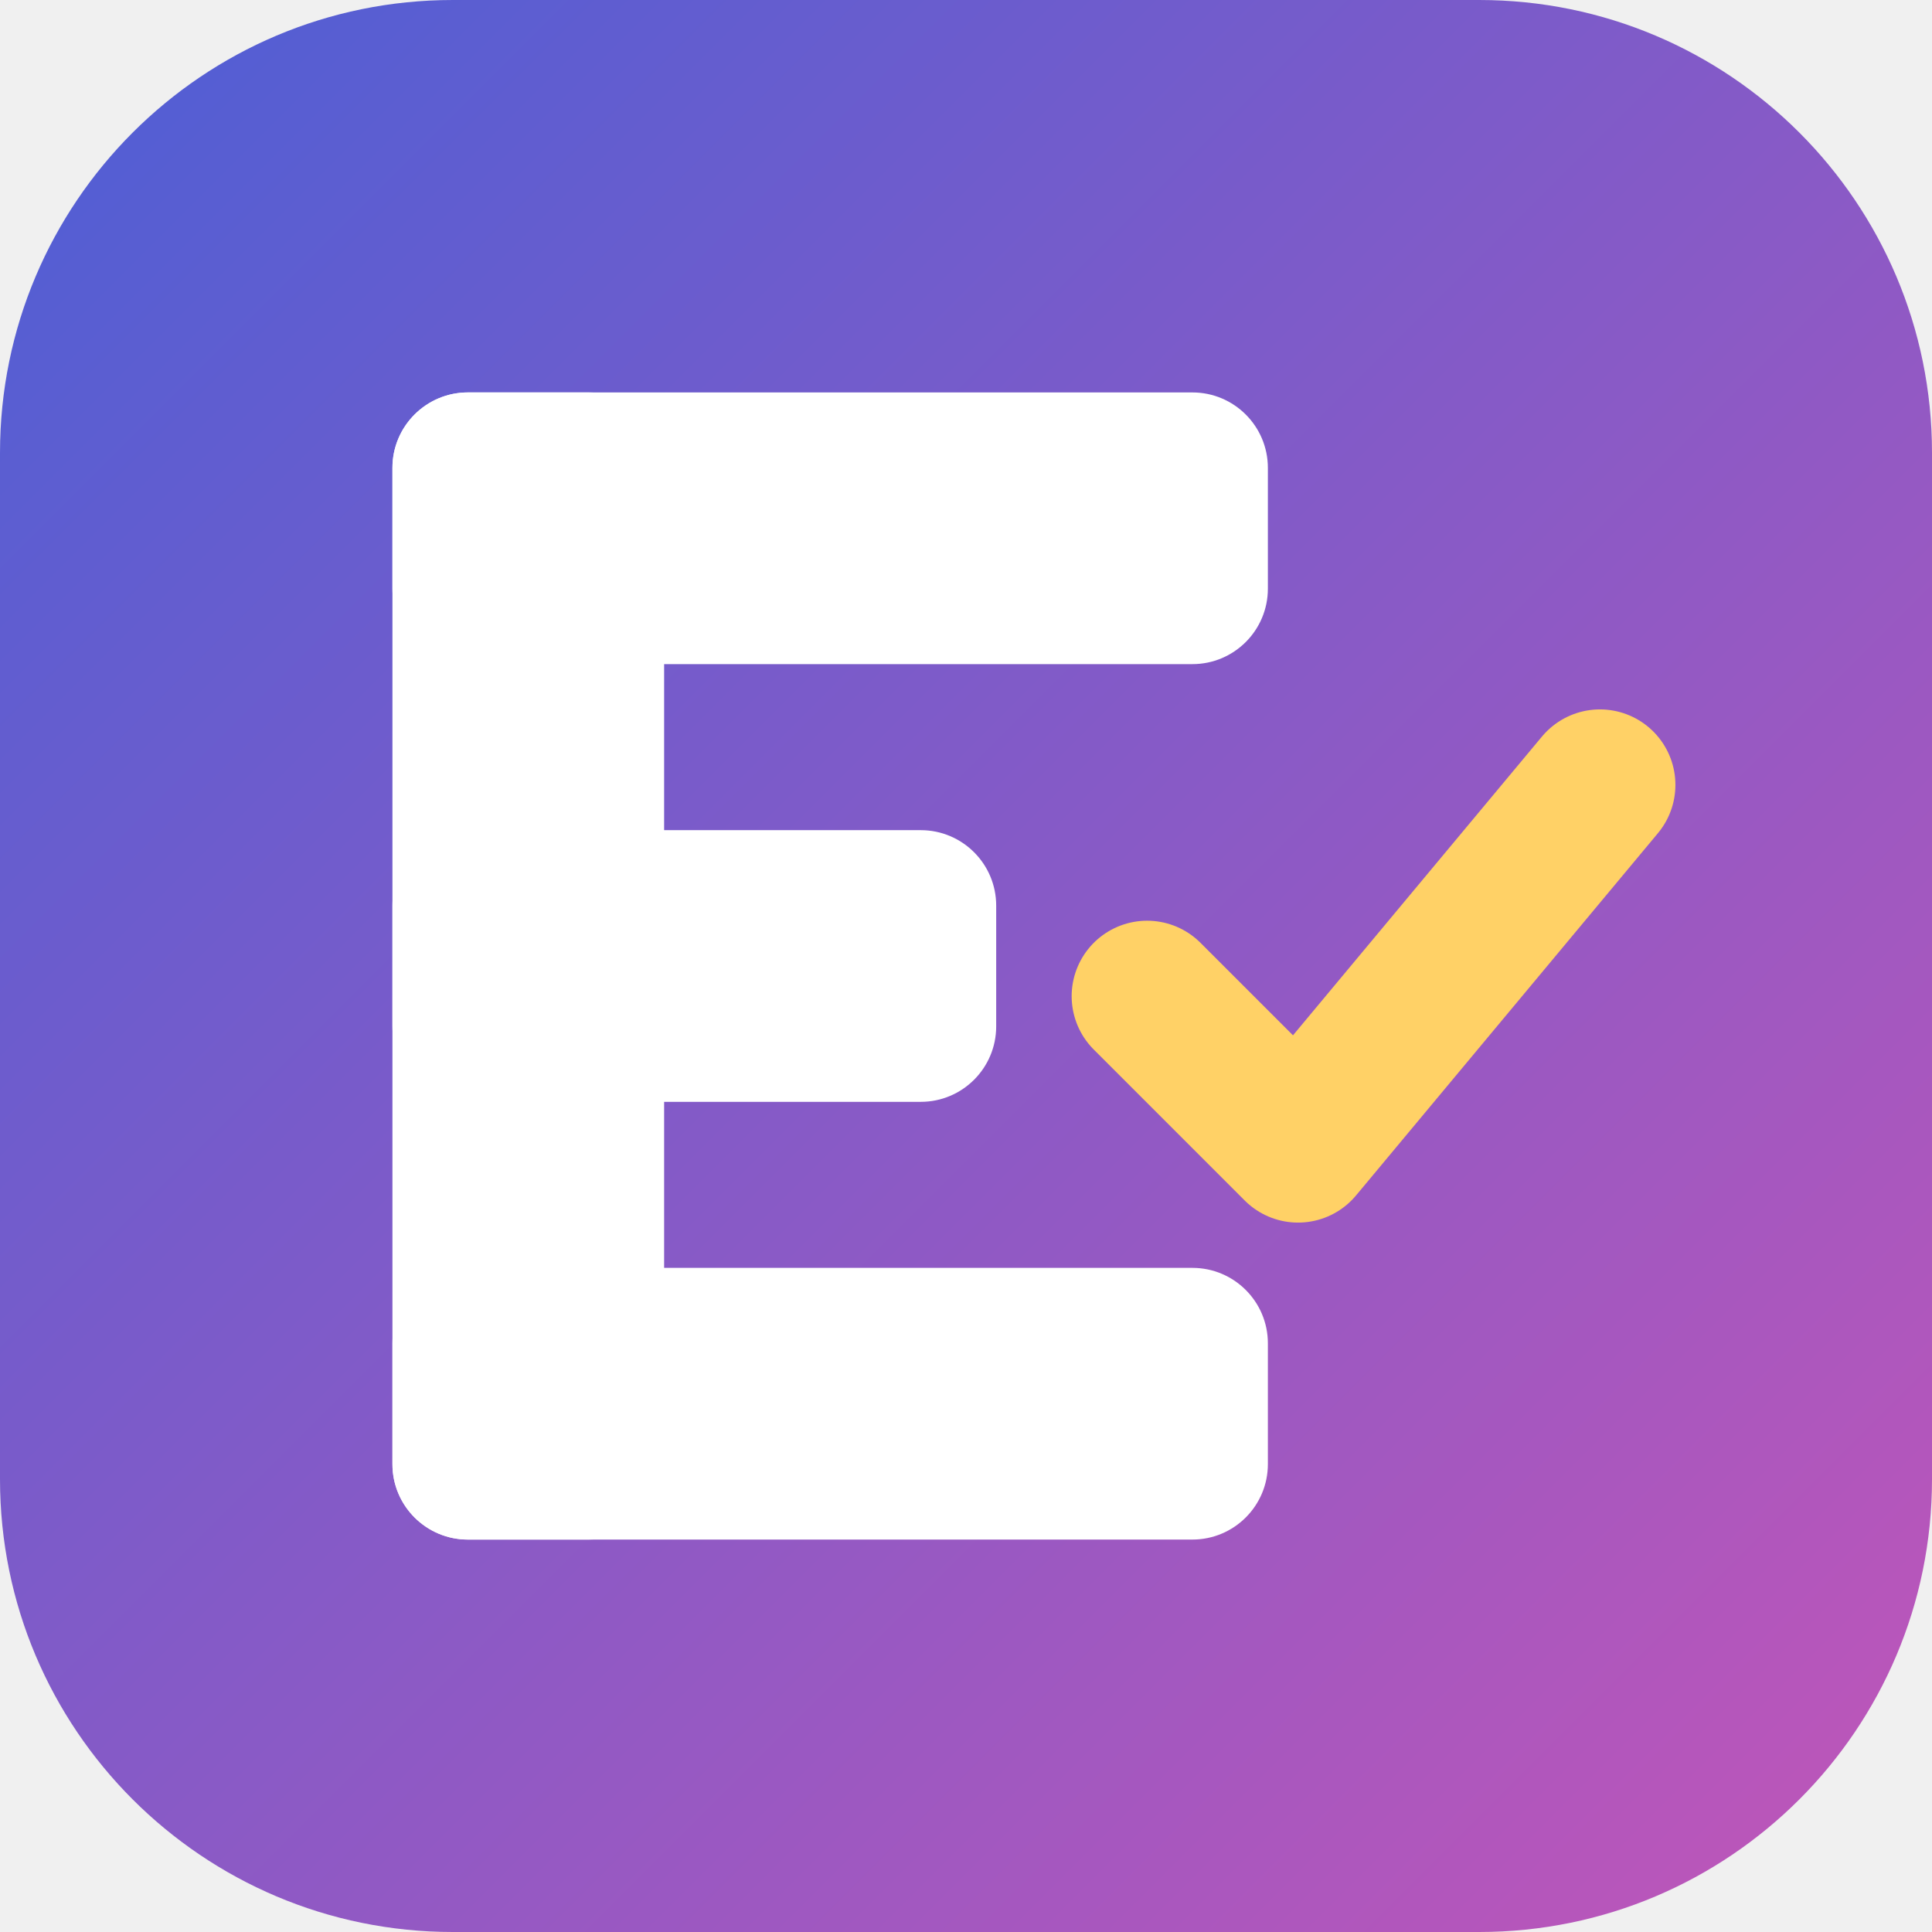
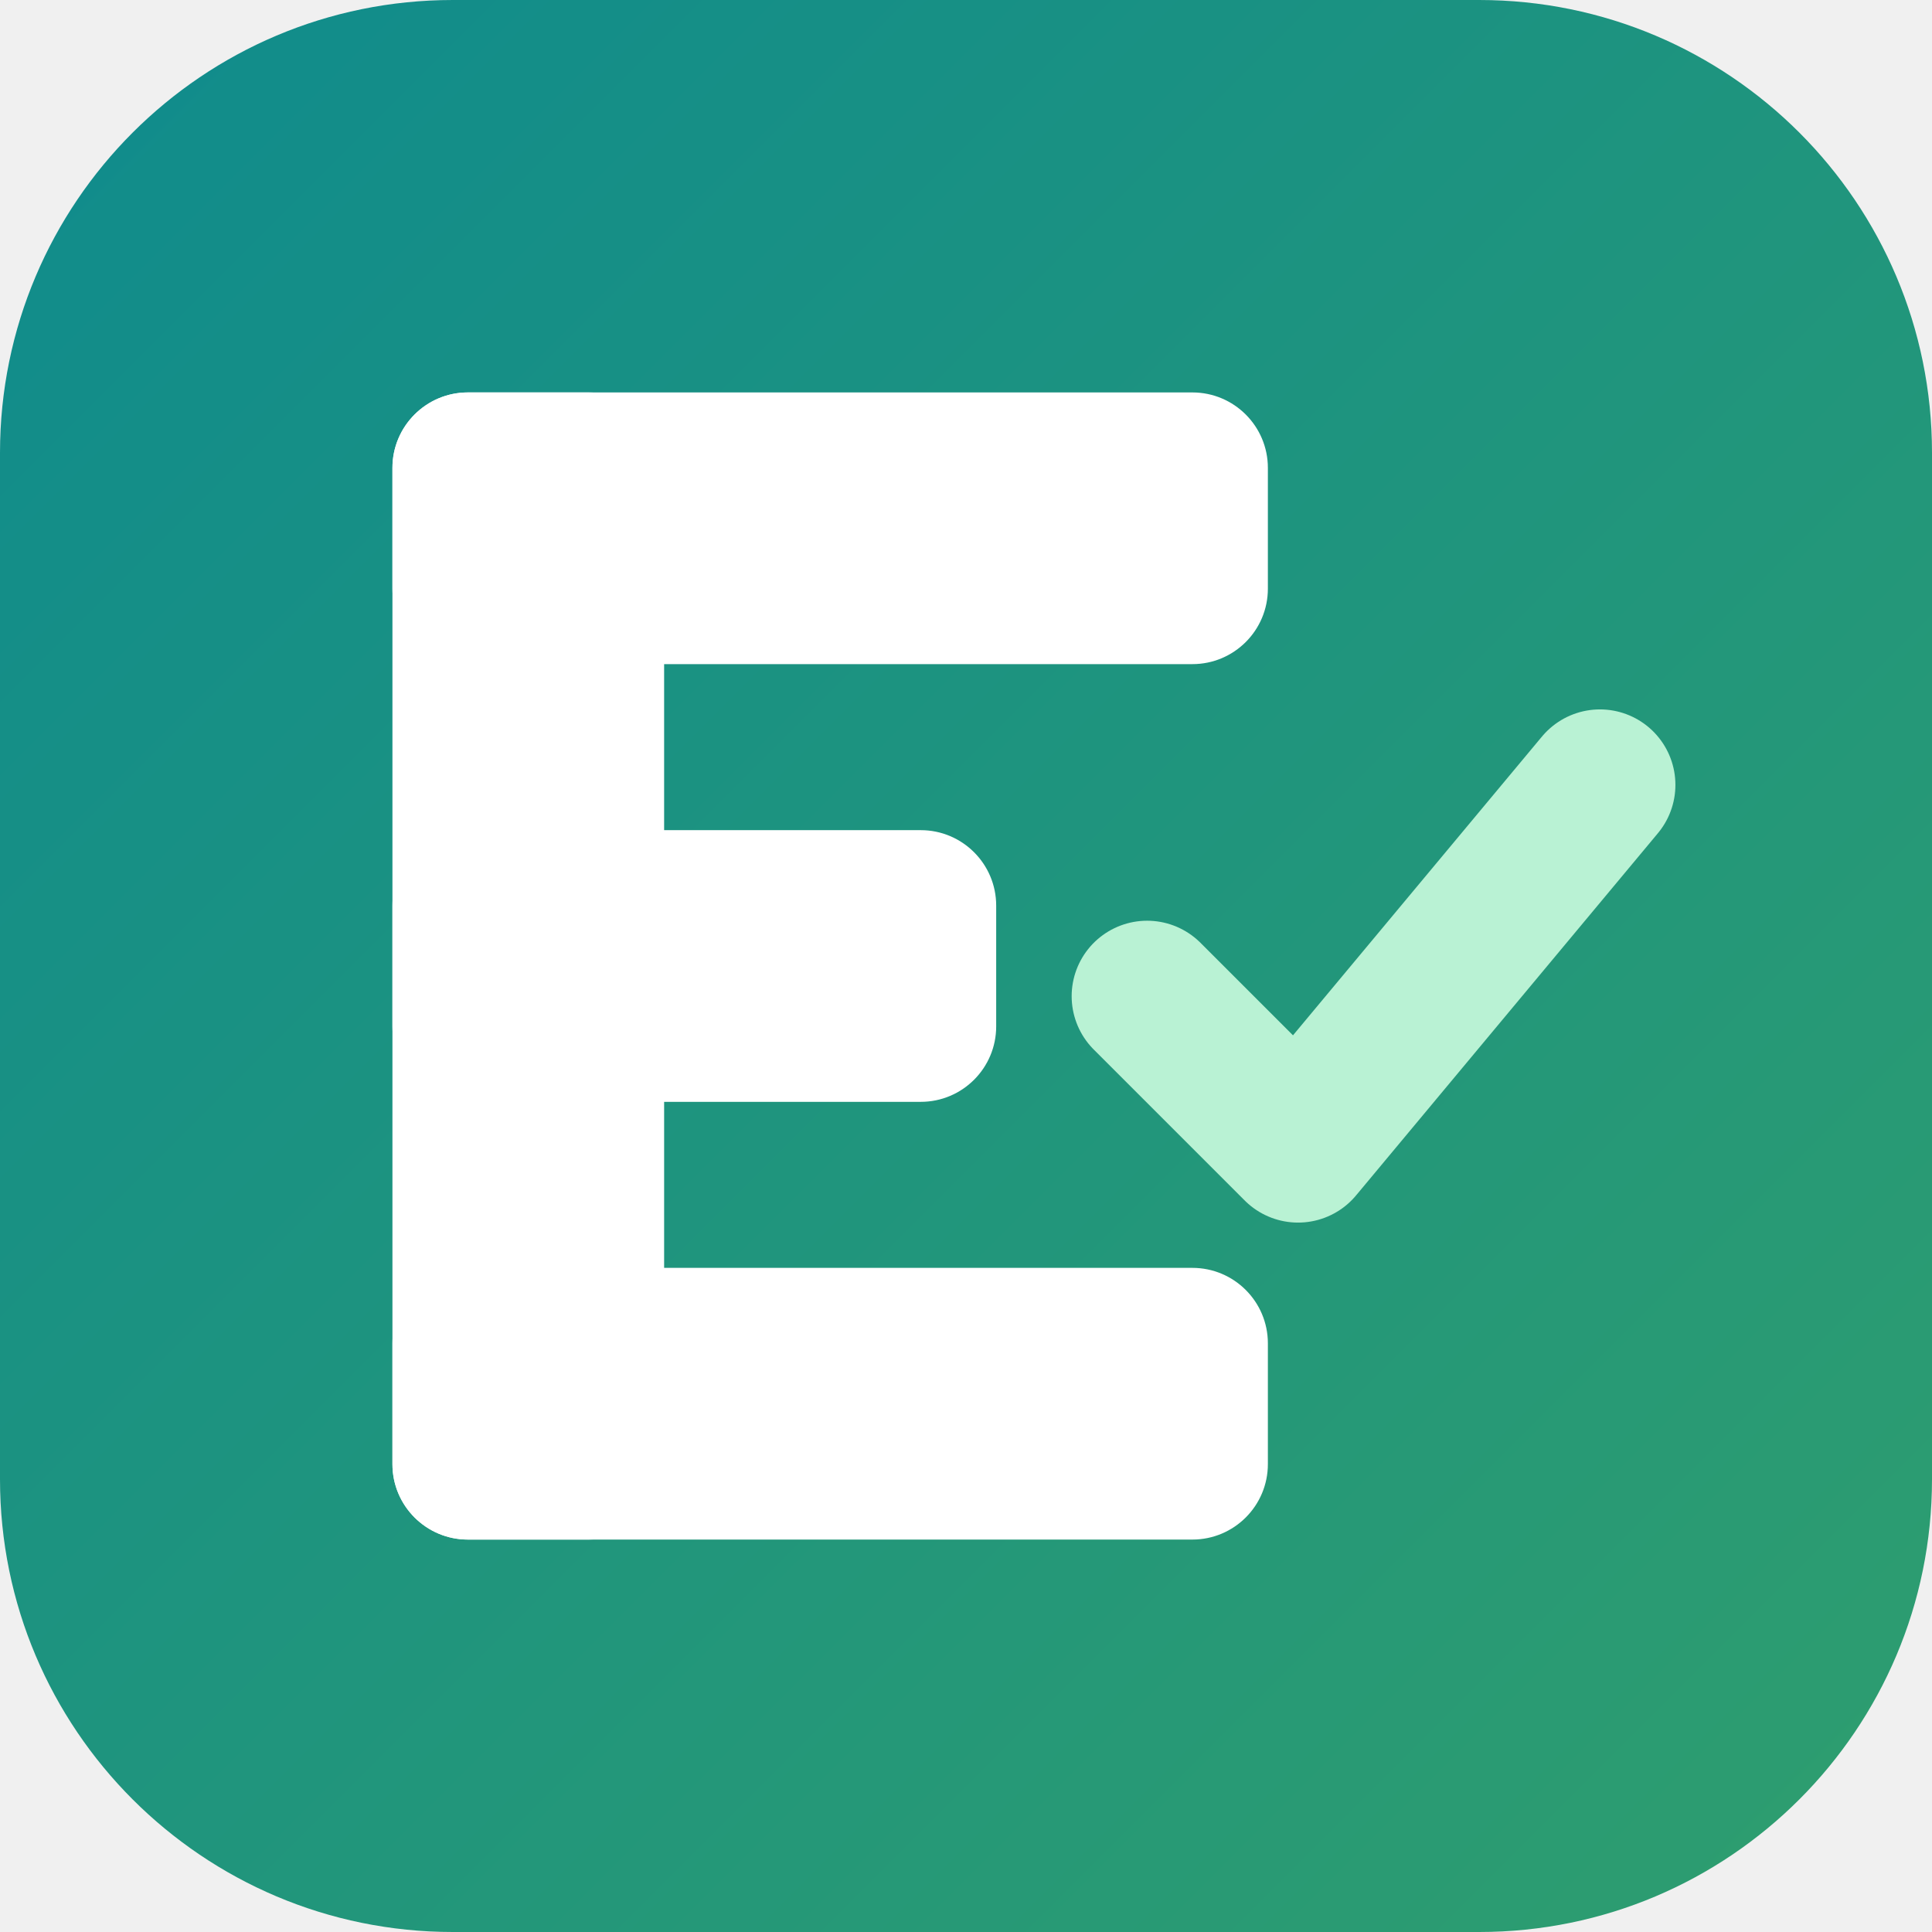
<svg xmlns="http://www.w3.org/2000/svg" viewBox="0 0 64 64">
  <defs>
    <linearGradient id="g" x1="0" y1="0" x2="1" y2="1">
-       <stop offset="0" stop-color="#4c5fd5" />
-       <stop offset="1" stop-color="#c255b8" />
+       <stop offset="0" stop-color="#0f8b8d" />
+       <stop offset="1" stop-color="#2f9e6e" />
    </linearGradient>
  </defs>
  <rect width="64" height="64" rx="15" fill="url(#g)" />
  <g fill="#ffffff">
    <rect x="13" y="13" width="9" height="38" rx="2.5" />
    <rect x="13" y="13" width="29" height="9" rx="2.5" />
    <rect x="13" y="27.5" width="20" height="9" rx="2.5" />
    <rect x="13" y="42" width="29" height="9" rx="2.5" />
  </g>
-   <path d="M38 33 l5 5 l10 -12" fill="none" stroke="#ffd166" stroke-width="5" stroke-linecap="round" stroke-linejoin="round" />
+   <path d="M38 33 l5 5 l10 -12" fill="none" stroke="#b9f2d4" stroke-width="5" stroke-linecap="round" stroke-linejoin="round" />
</svg>
